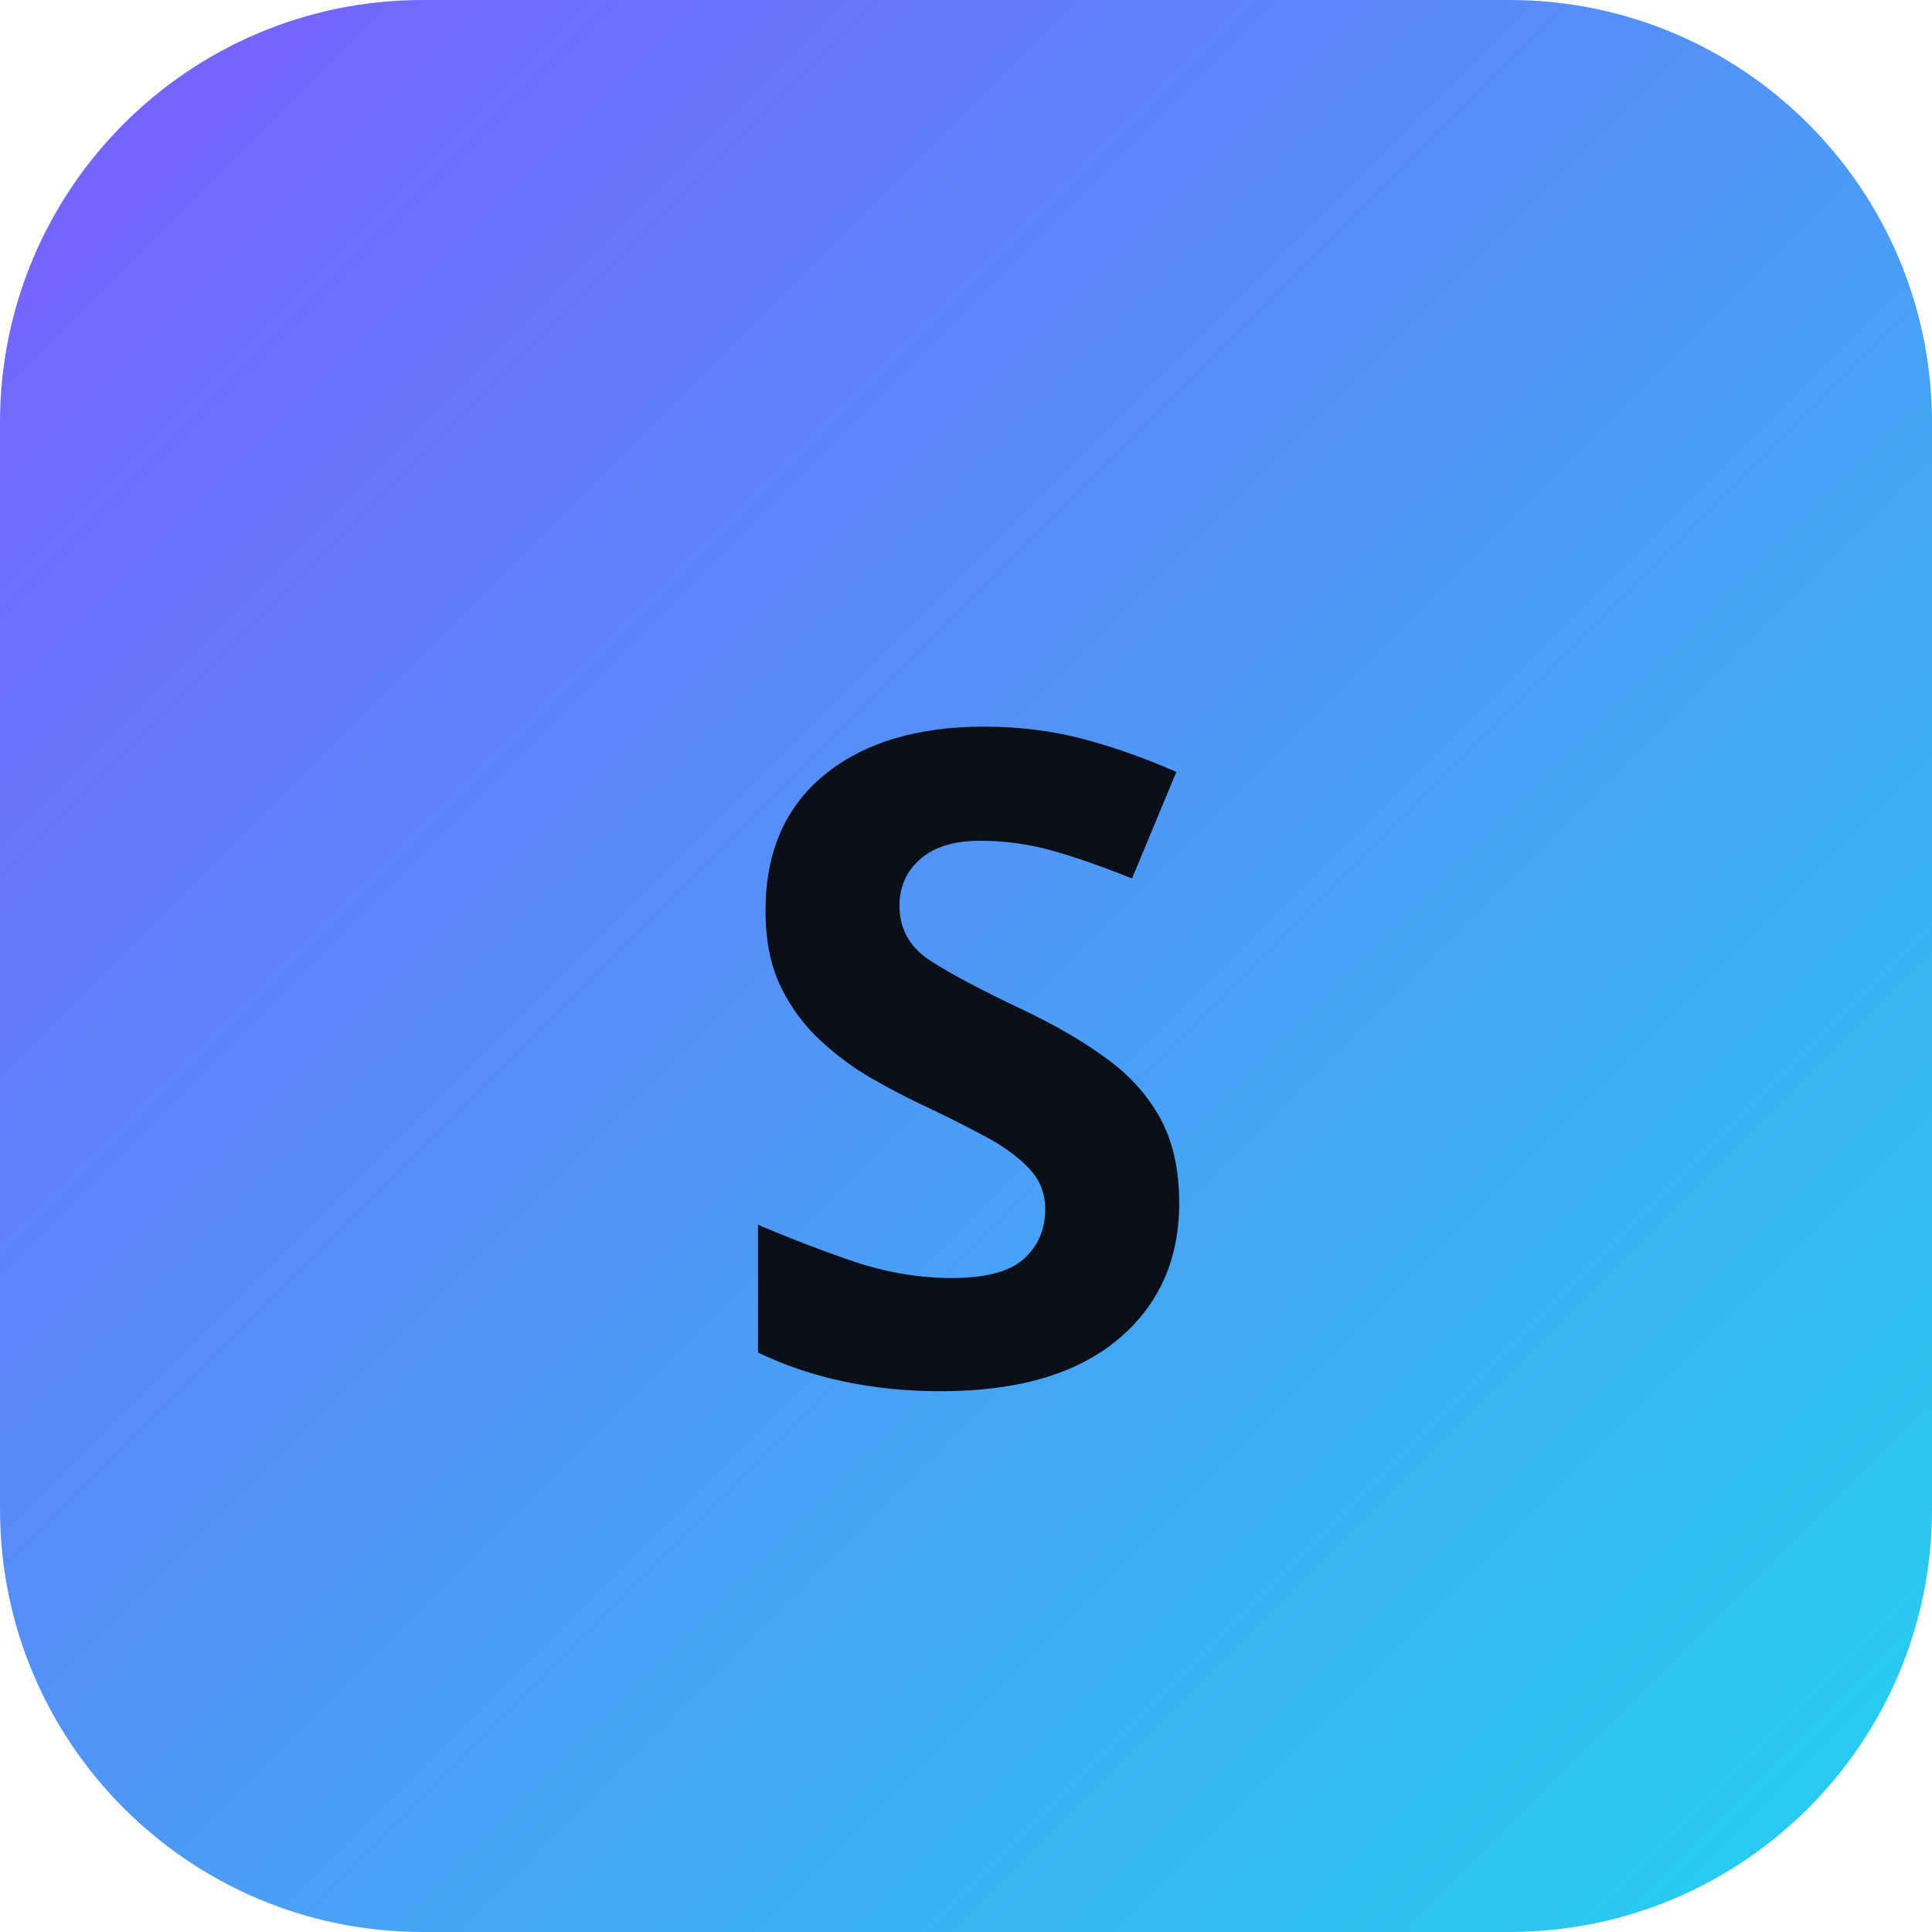
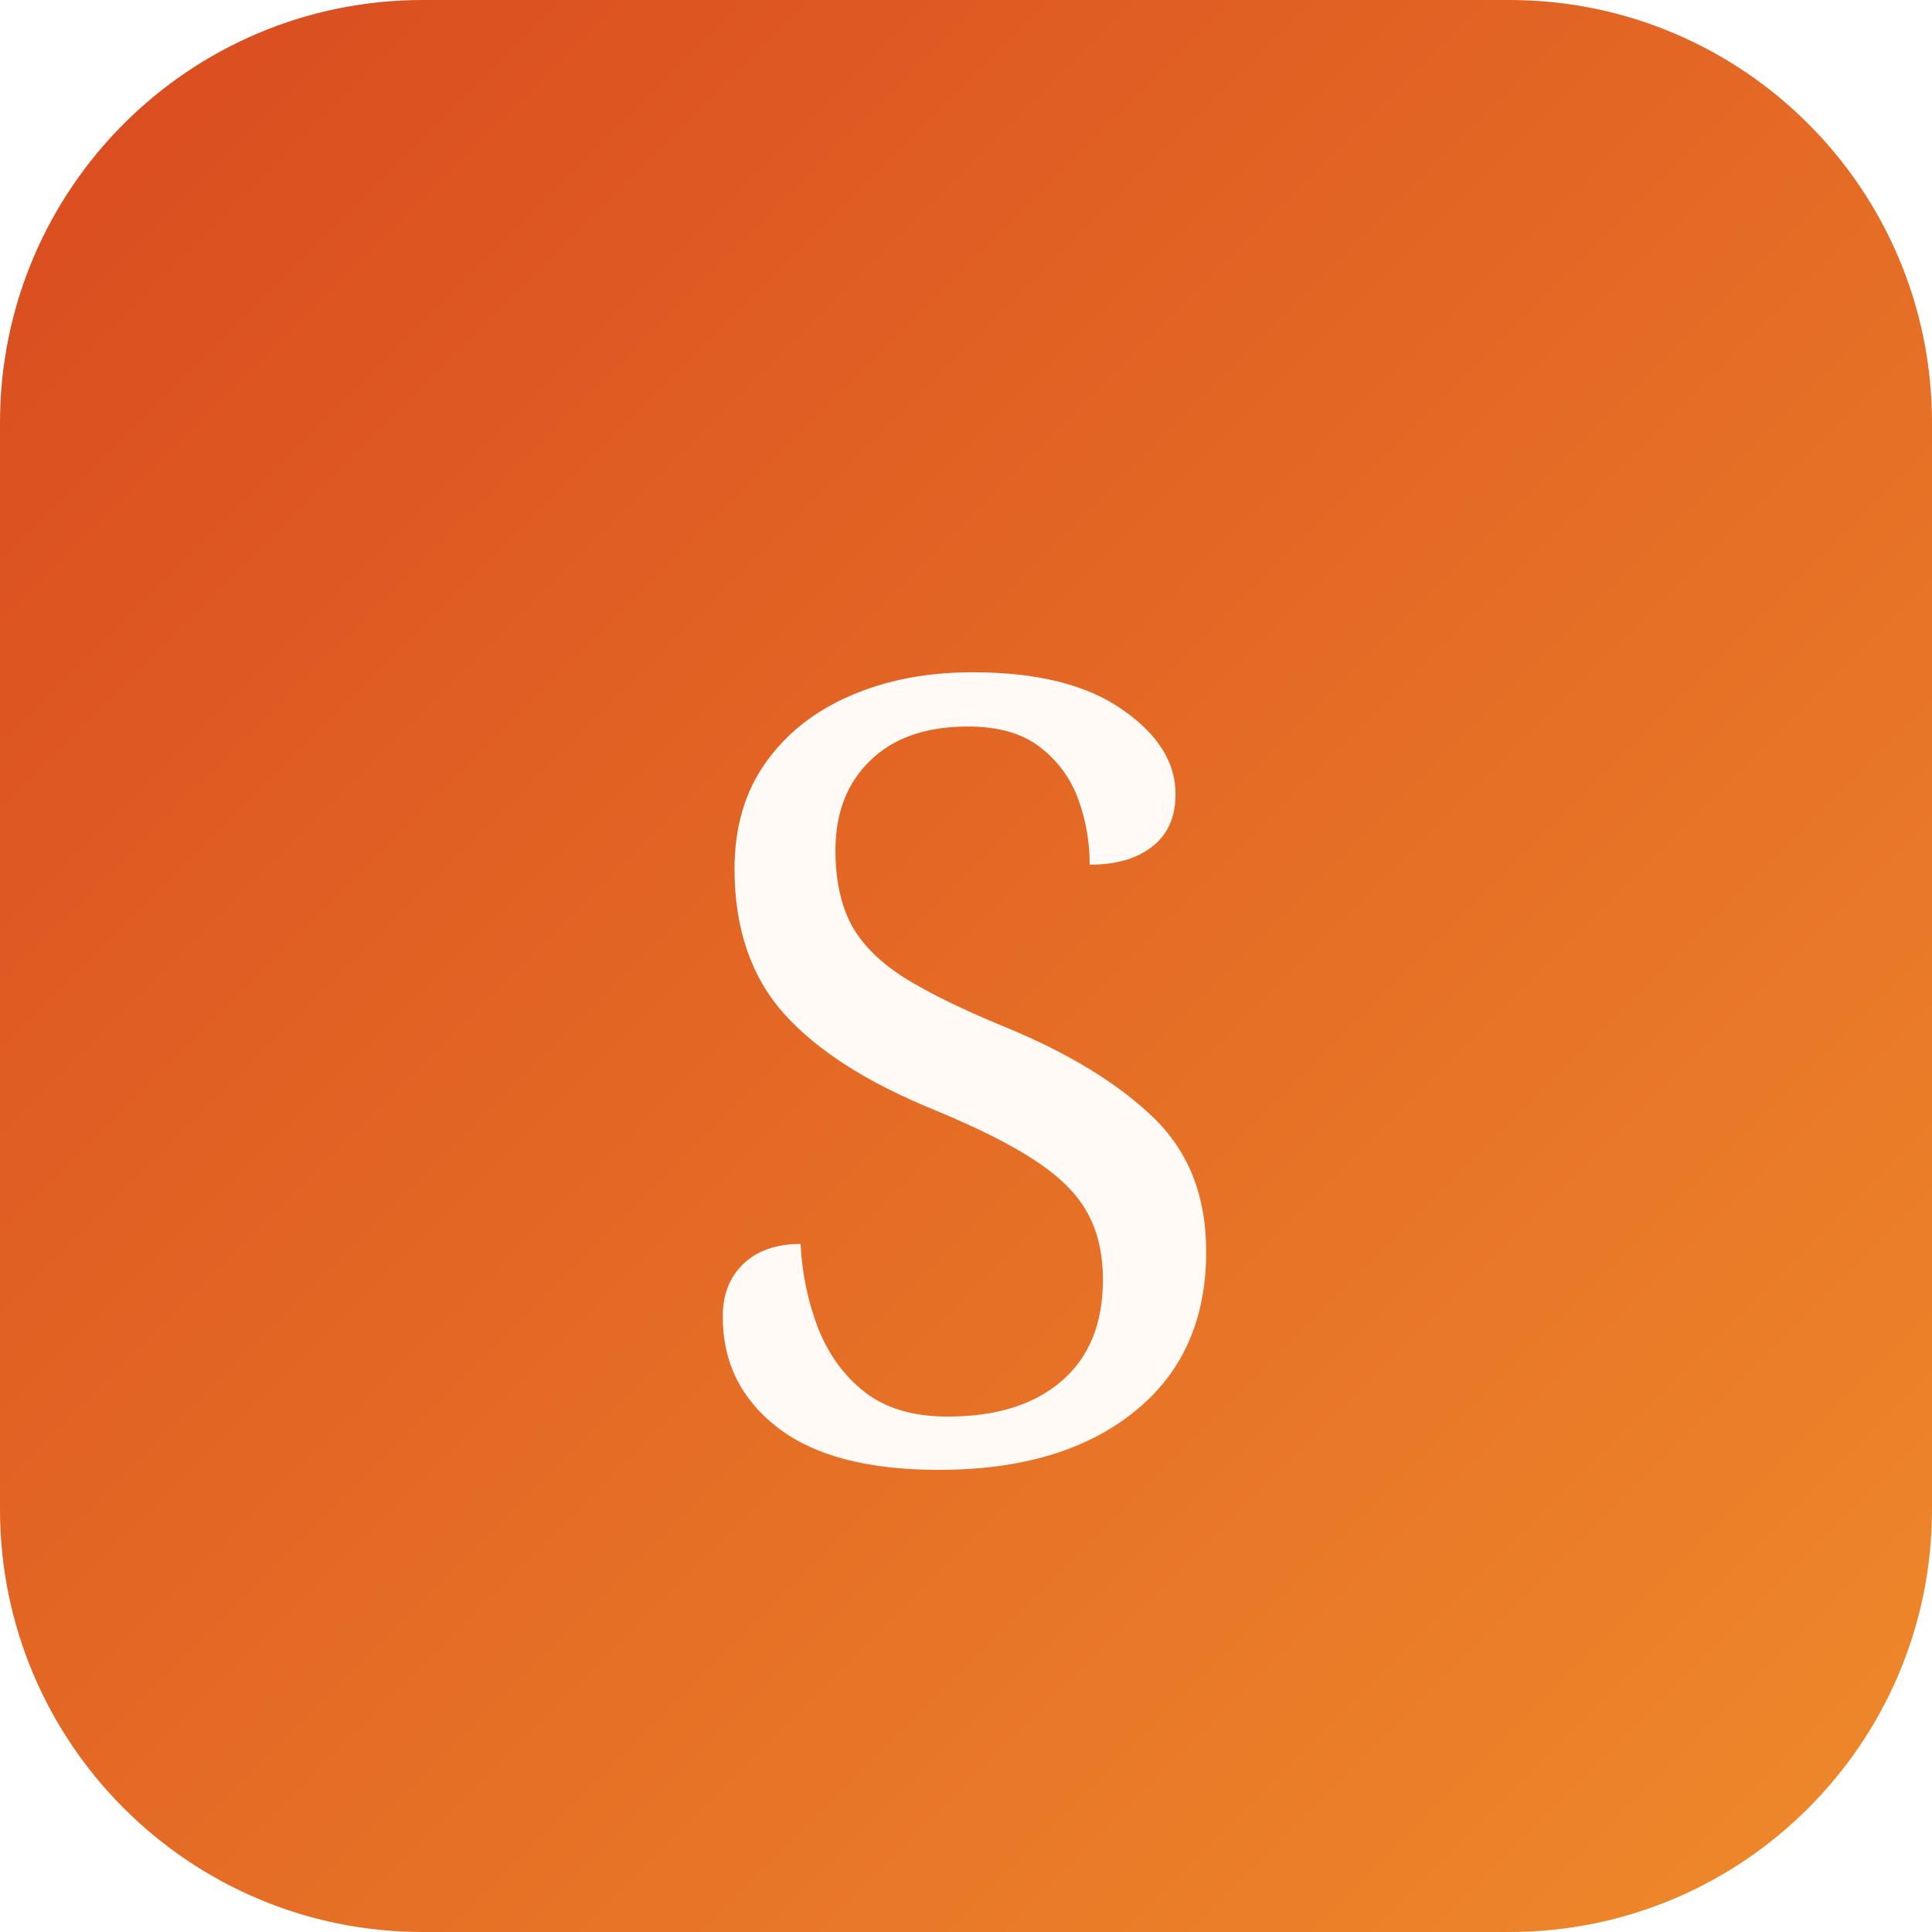
<svg xmlns="http://www.w3.org/2000/svg" viewBox="0 0 64 64">
  <defs>
    <linearGradient id="g" x1="0" y1="0" x2="1" y2="1">
-       <stop offset="0%" stop-color="#7c5cff" />
-       <stop offset="100%" stop-color="#22d3ee" />
+       <stop offset="0%" stop-color="#d94a1f" />
+       <stop offset="100%" stop-color="#ef8a2b" />
    </linearGradient>
  </defs>
  <rect width="64" height="64" rx="14" fill="url(#g)" />
-   <text x="50%" y="55%" text-anchor="middle" dominant-baseline="middle" font-family="Space Grotesk, sans-serif" font-weight="700" font-size="30" fill="#0b0f1a">S</text>
+   <text x="50%" y="56%" text-anchor="middle" dominant-baseline="middle" font-family="Instrument Serif, Georgia, serif" font-size="36" fill="#fffaf5">S</text>
</svg>
